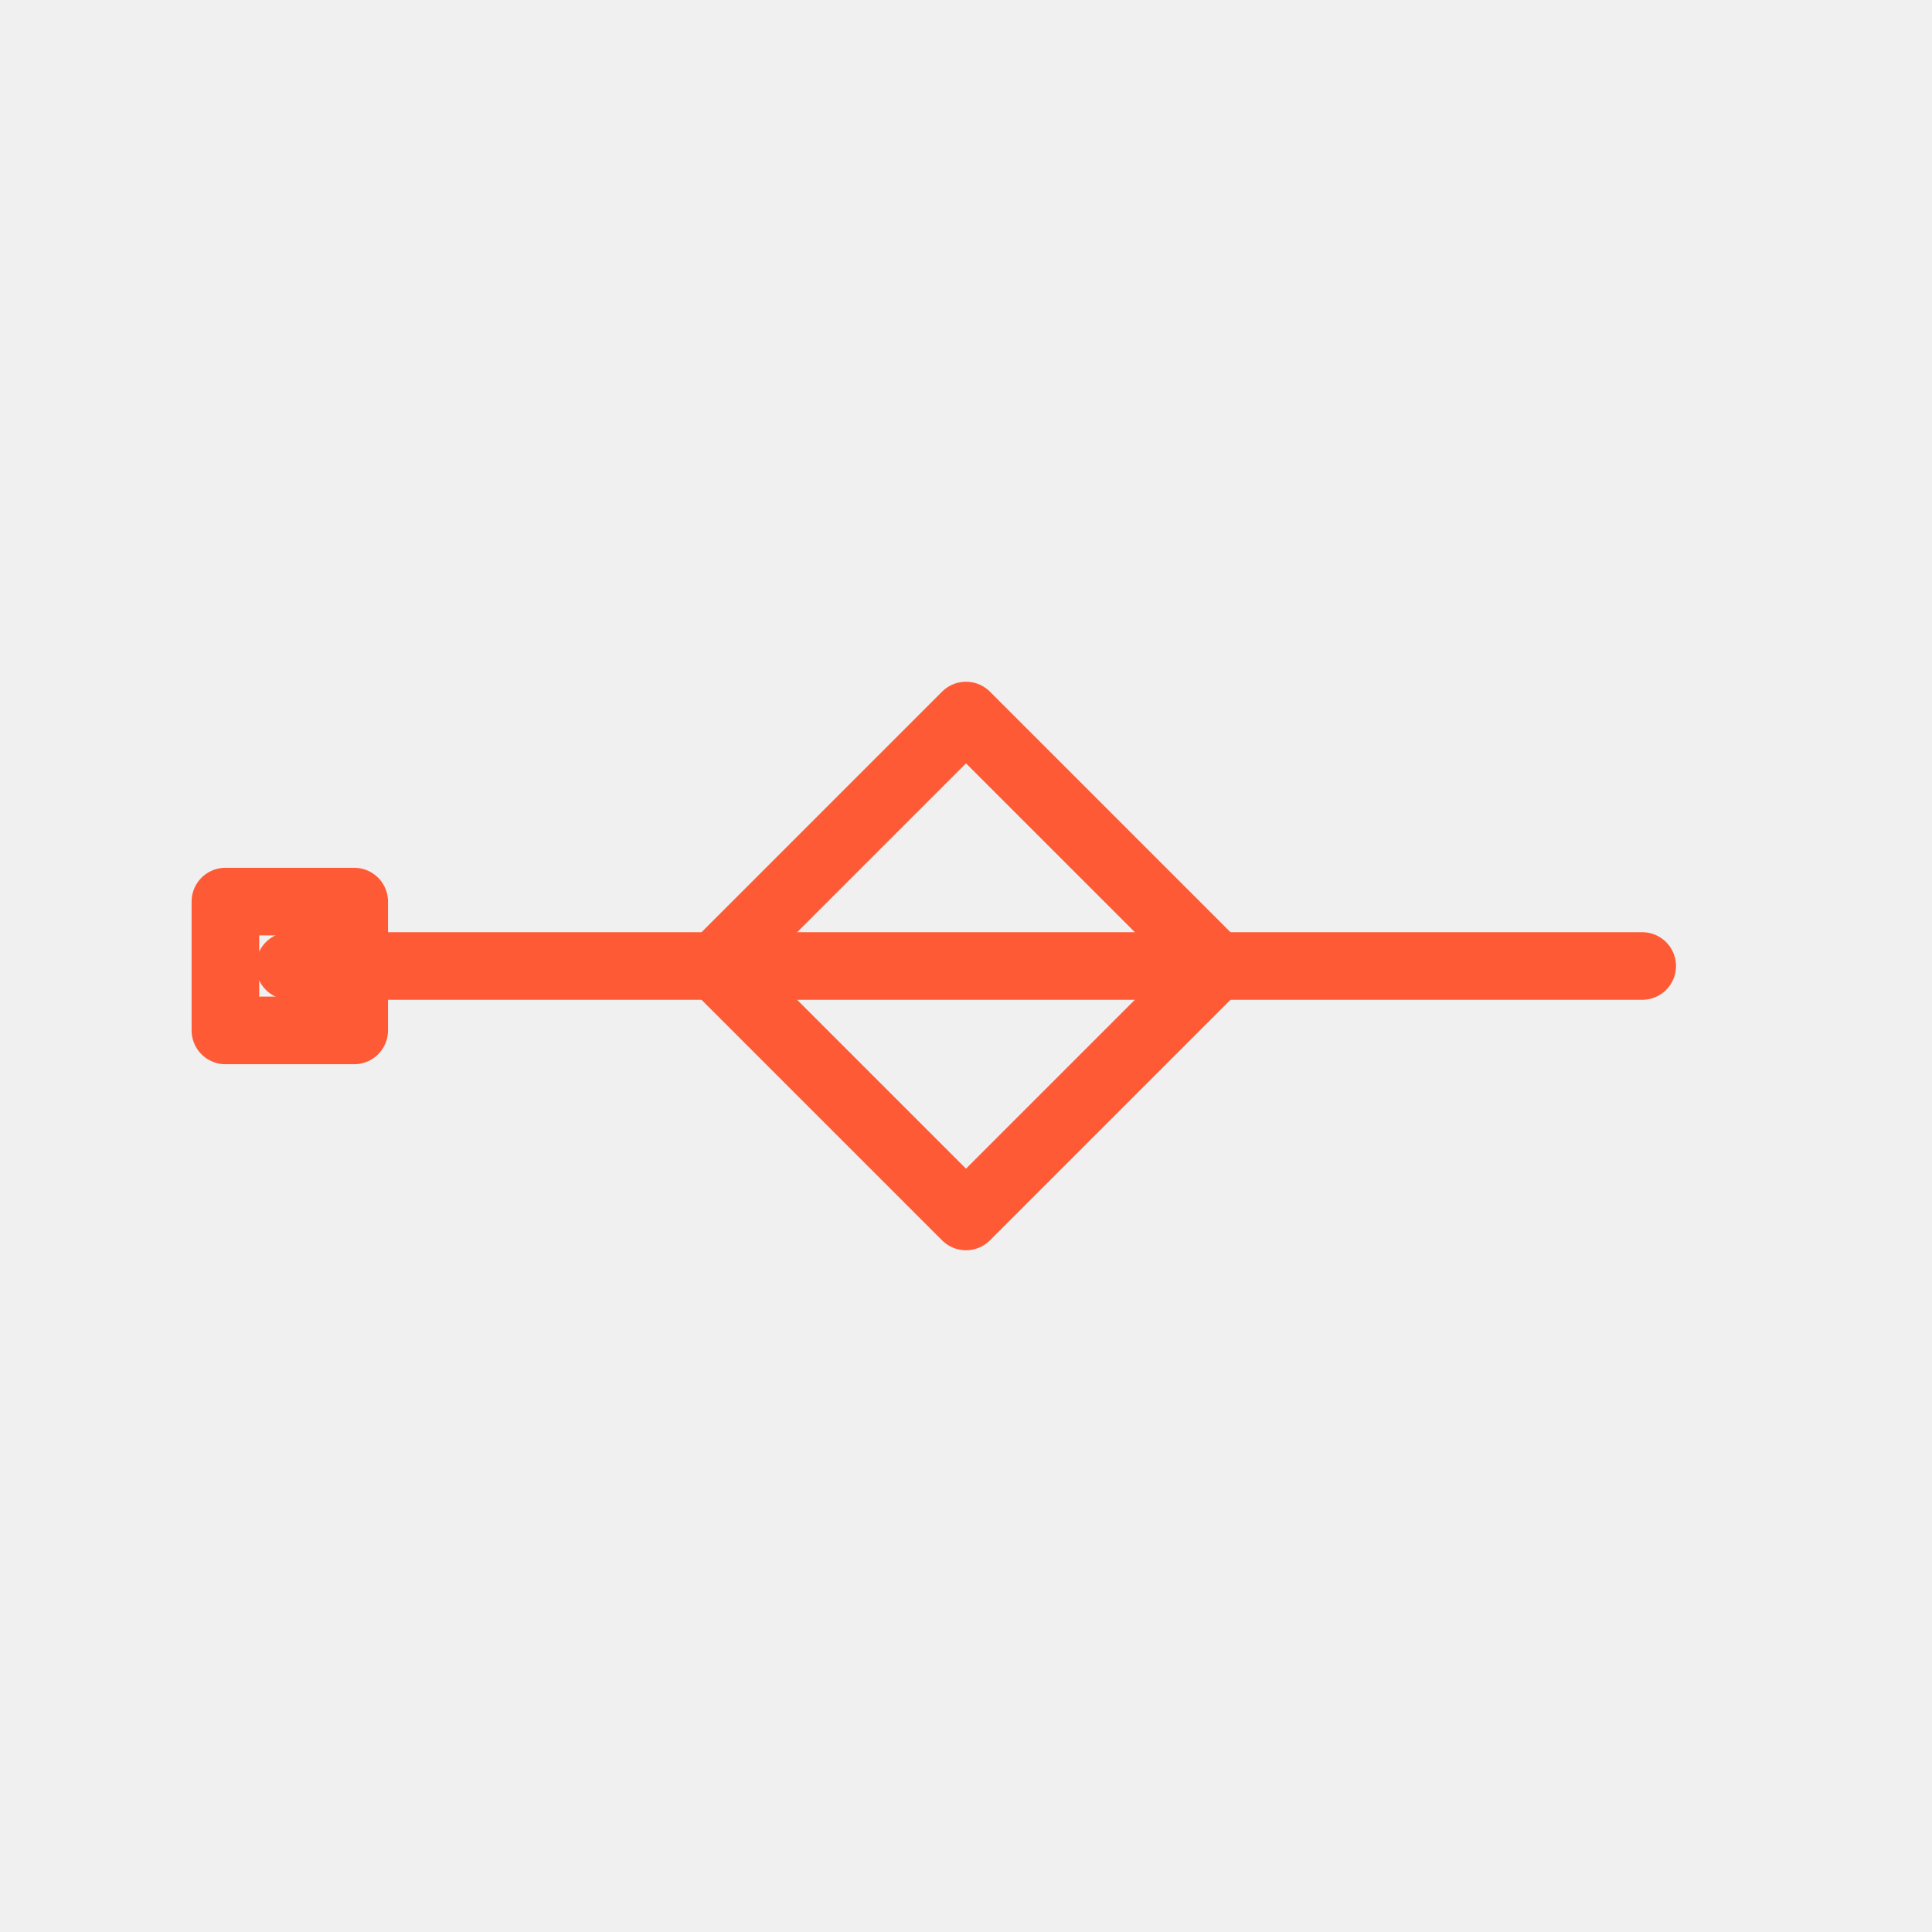
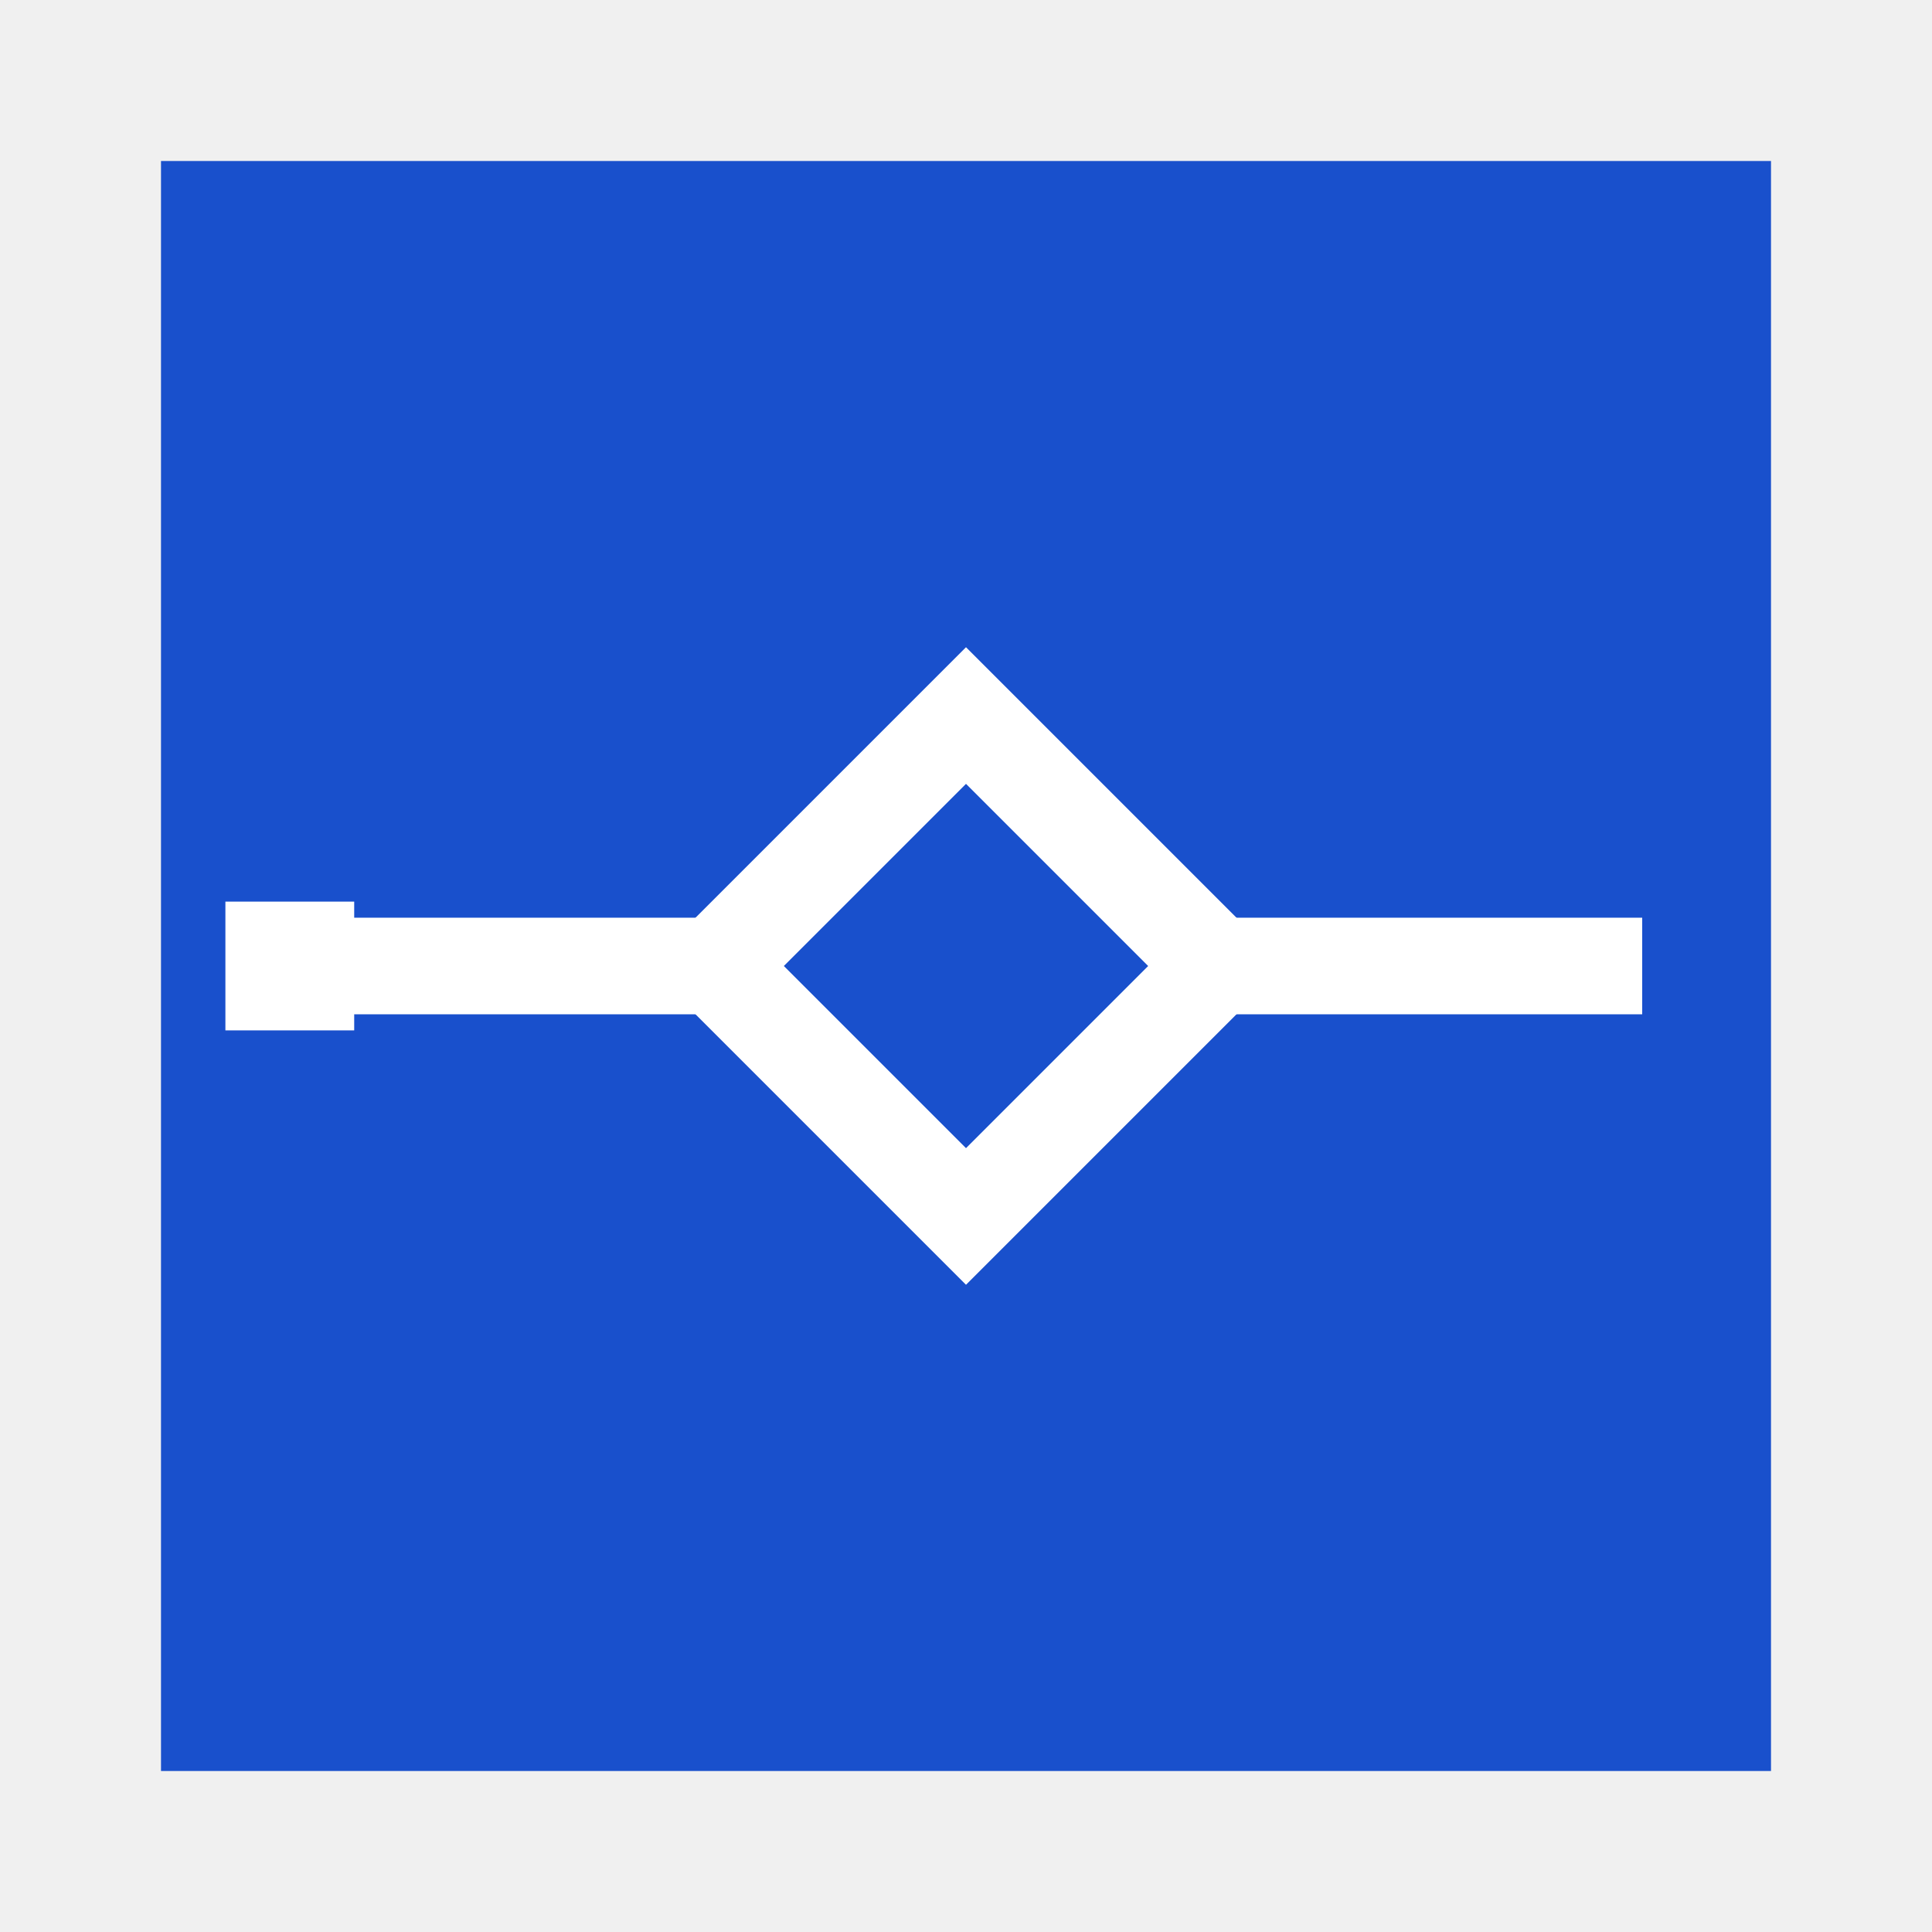
- <svg xmlns="http://www.w3.org/2000/svg" viewBox="0 0 120 120" role="img" aria-label="Keep Shipping">
-   <style>*{animation-play-state:paused!important;animation-delay:-1.35s!important}svg *{fill:none!important;stroke:#FF5A36!important;stroke-width:4.2px!important;stroke-linecap:round!important;stroke-linejoin:round!important;opacity:1!important}</style>
+ <svg xmlns="http://www.w3.org/2000/svg" viewBox="0 0 120 120" width="120" height="120" role="img" aria-label="Keep Shipping">
+   <style>*{animation-play-state:paused!important;animation-delay:-1.35s!important}</style>
  <style>
    /* One 4s cycle: the change runs to the gate, holds while the gate turns
       from outline to filled (approved), then runs on and ships. */
    .run  { fill: #FFFFFF; animation: run 4s cubic-bezier(.6,0,.4,1) infinite; }
    .gate { fill: #1950CC; animation: gate 4s steps(1) infinite; }
    @keyframes run  { 0% { transform: translateX(0); opacity: 0 } 6% { opacity: 1 } 35%, 60% { transform: translateX(42px) } 94% { opacity: 1 } 100% { transform: translateX(84px); opacity: 0 } }
    @keyframes gate { 0%, 45% { fill: #1950CC } 45.01%, 100% { fill: #FFFFFF } }
    /* with motion reduced the route is the static mark */
    @media (prefers-reduced-motion: reduce) { .run, .gate { animation: none } .run { display: none } }
  </style>
+   <rect x="10" y="10" width="100" height="100" fill="#1950CC" />
  <path d="M18 60H102" stroke="#FFFFFF" stroke-width="6" />
  <rect class="gate" x="49" y="49" width="22" height="22" transform="rotate(45 60 60)" stroke="#FFFFFF" stroke-width="6" />
  <rect class="run" x="14" y="56" width="8" height="8" />
</svg>
